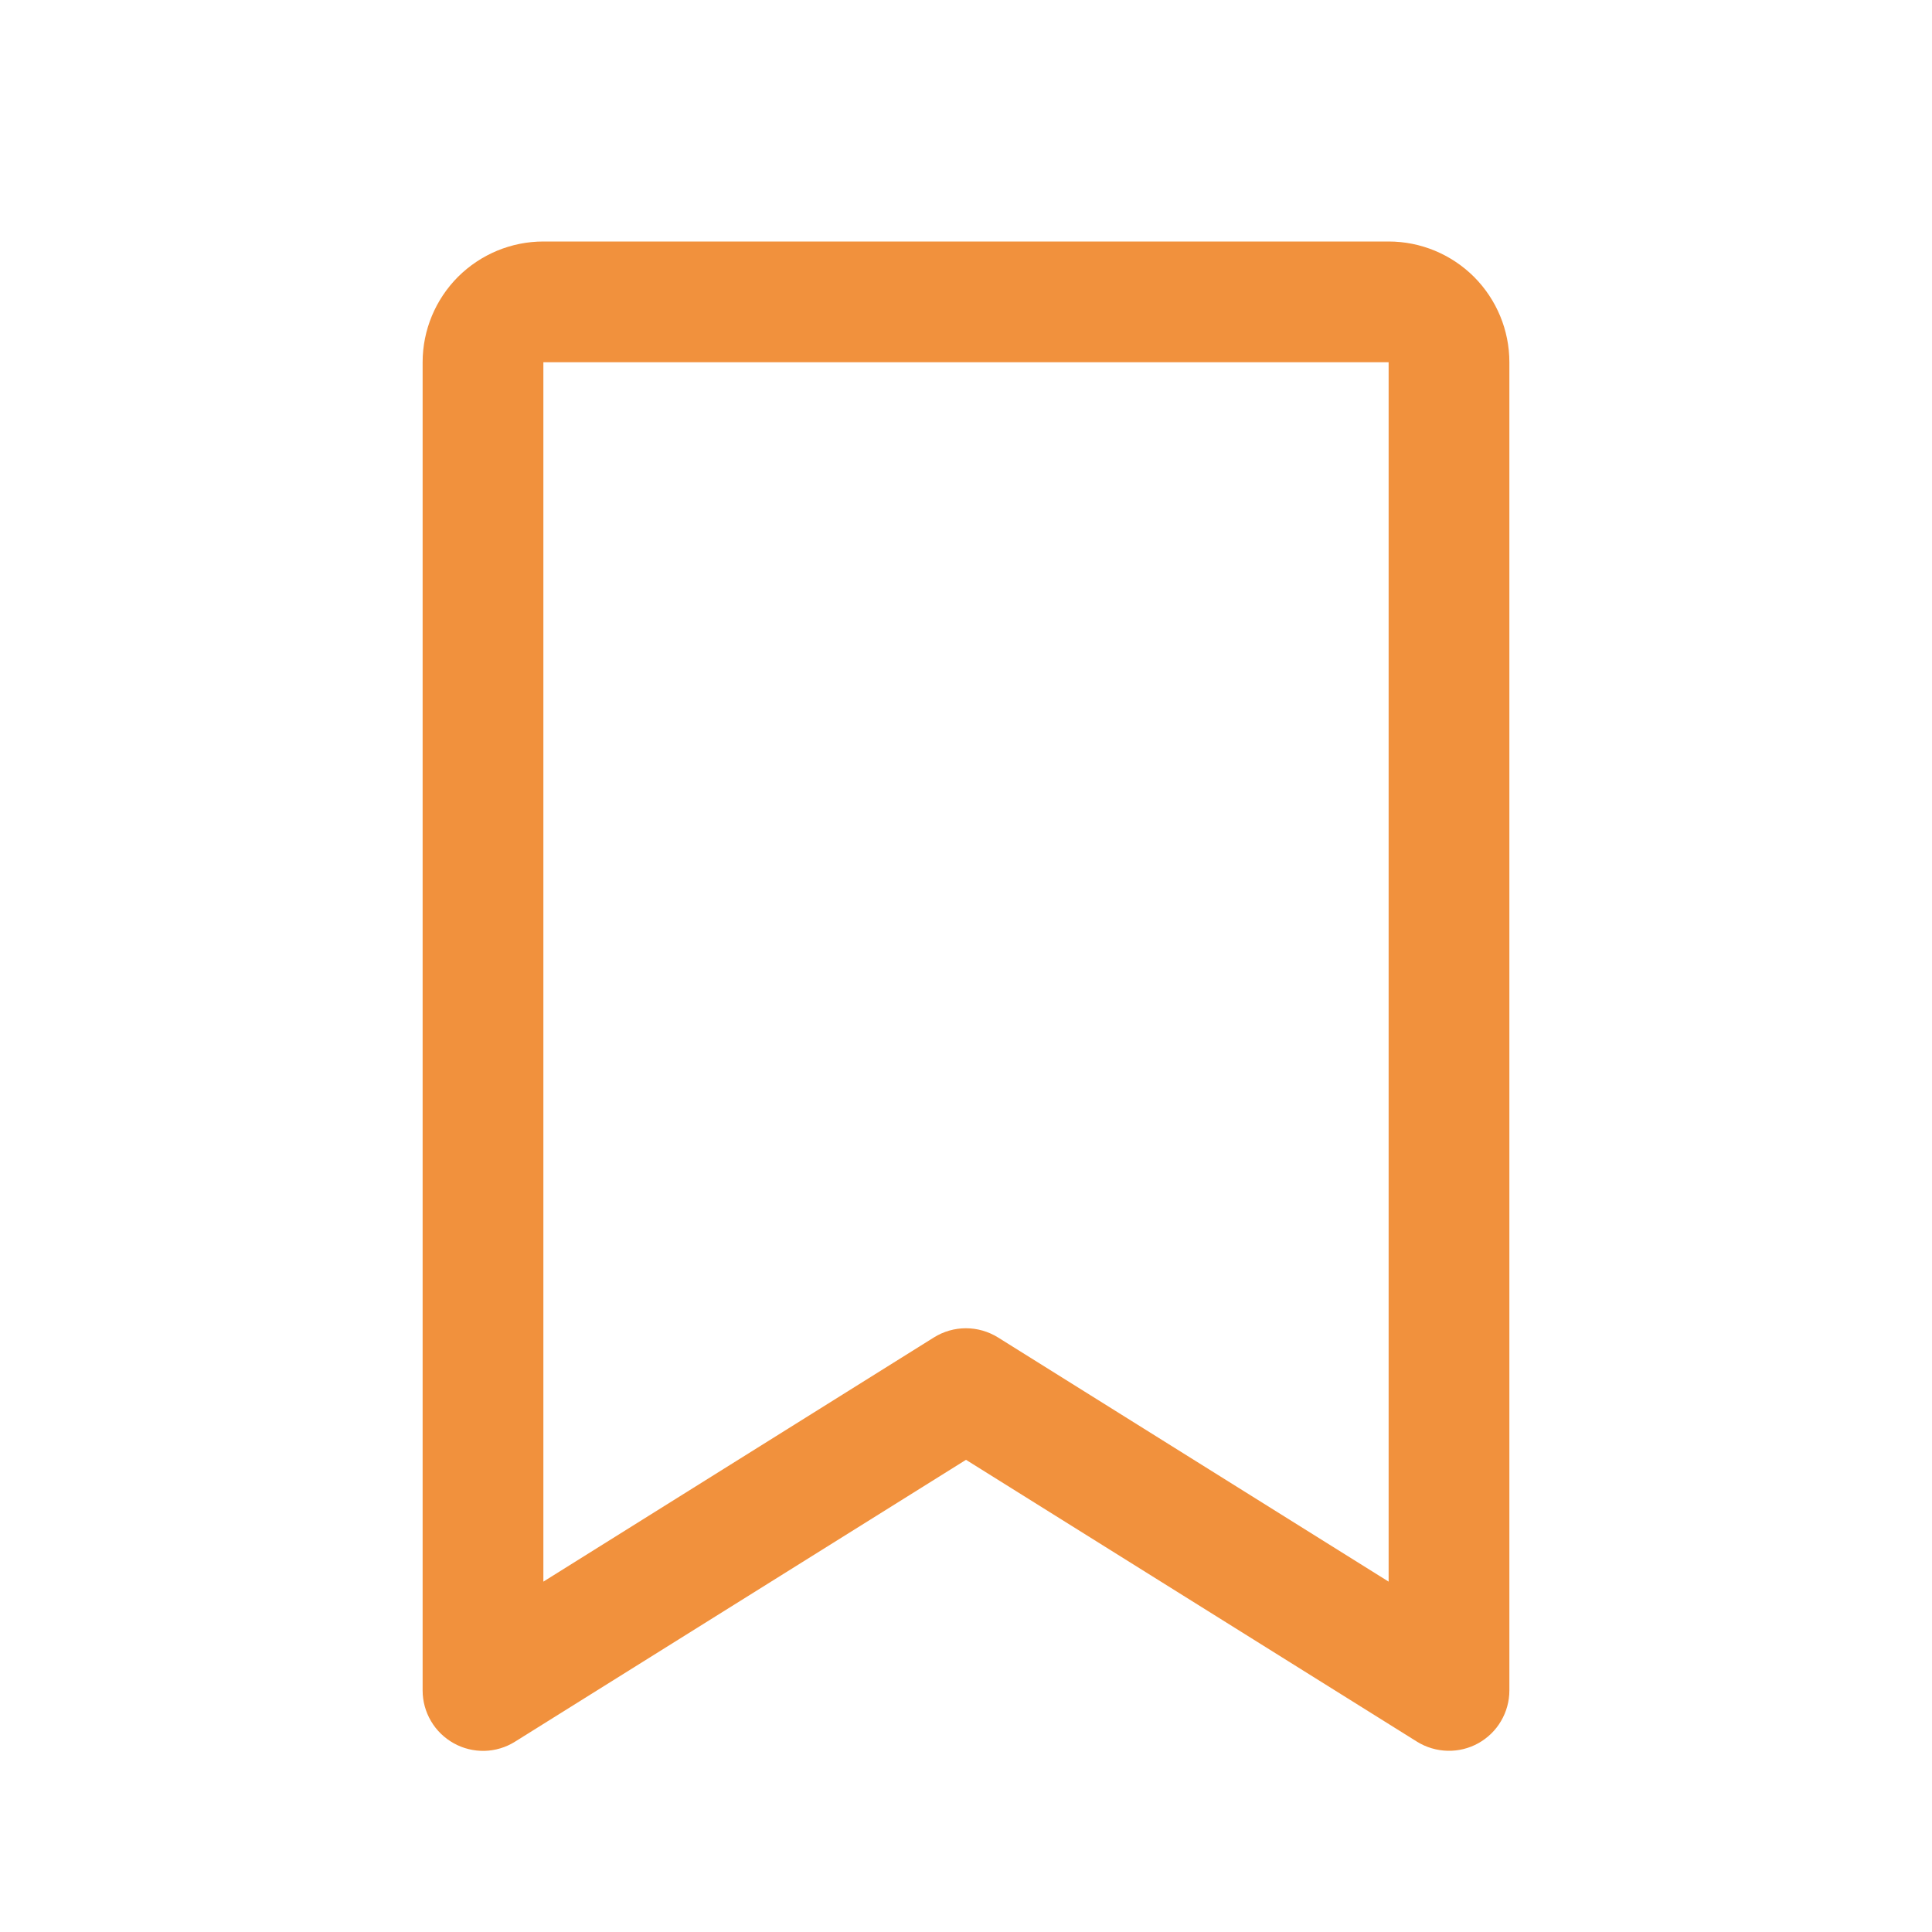
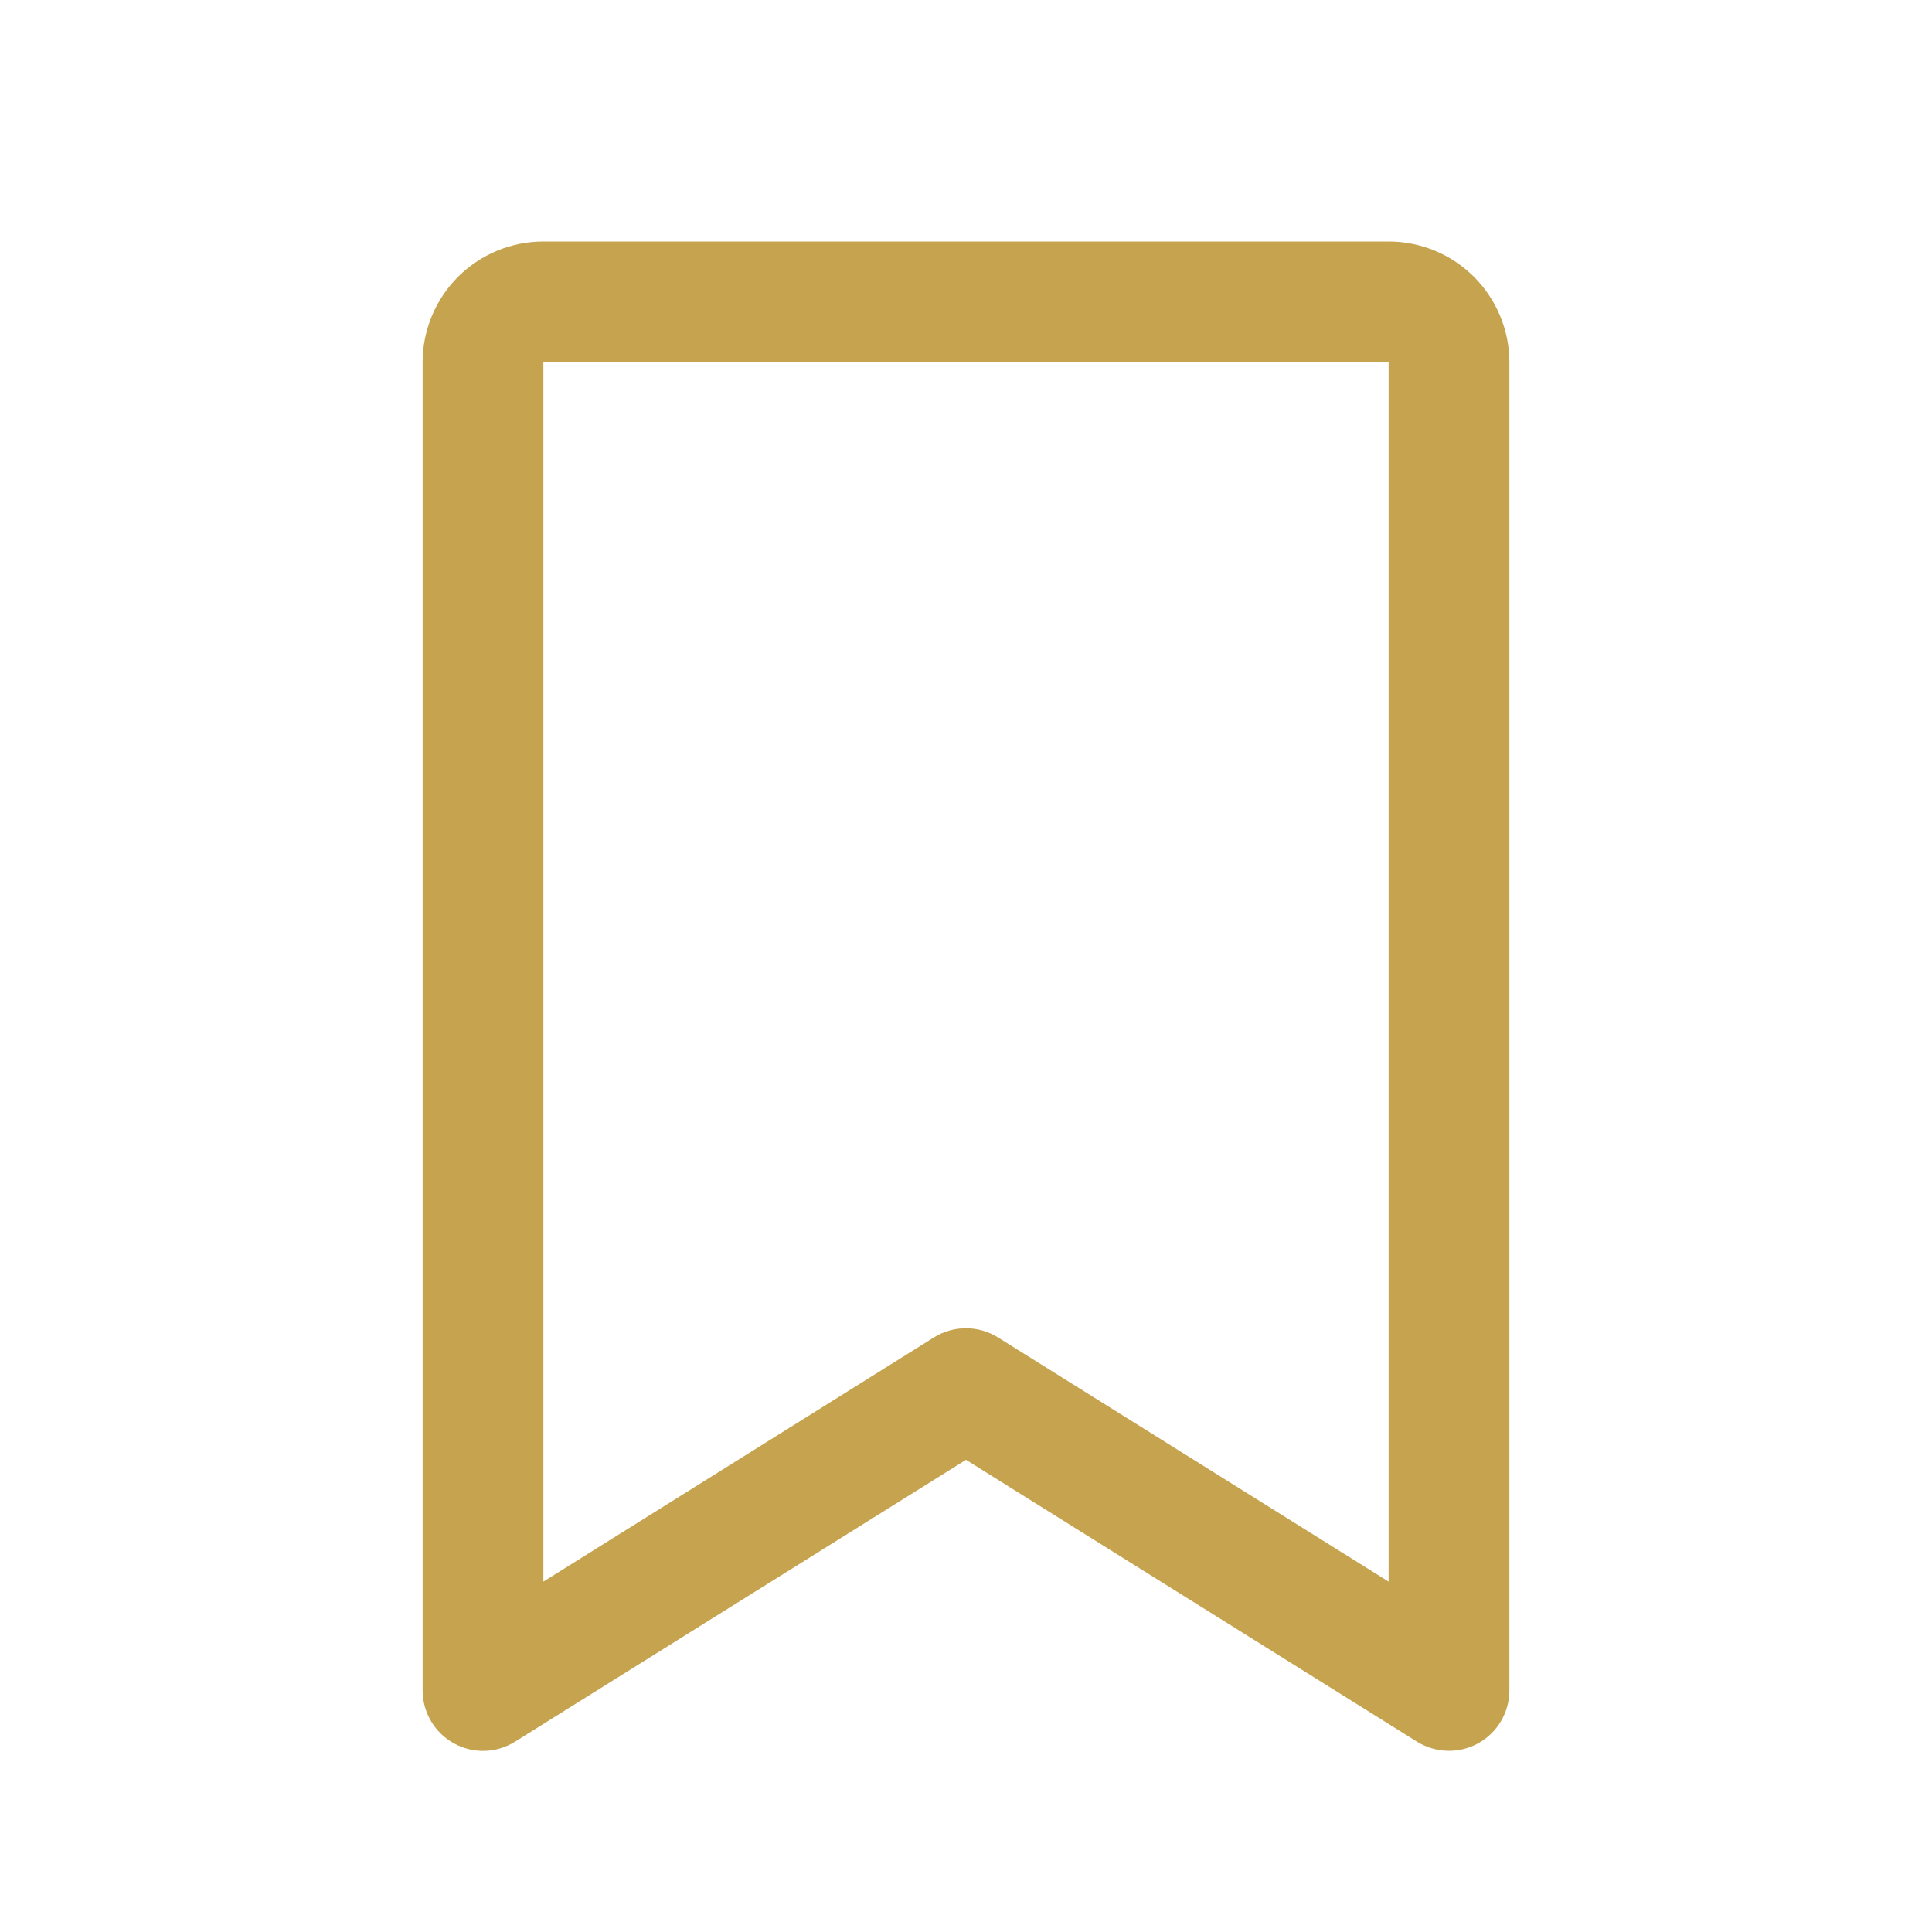
<svg xmlns="http://www.w3.org/2000/svg" width="20" height="20" viewBox="0 0 20 20" fill="none">
-   <path d="M14.375 2.5H5.625C5.293 2.5 4.976 2.632 4.741 2.866C4.507 3.101 4.375 3.418 4.375 3.75V17.5C4.375 17.611 4.405 17.721 4.462 17.817C4.518 17.913 4.6 17.992 4.697 18.046C4.795 18.101 4.905 18.127 5.016 18.125C5.128 18.122 5.237 18.089 5.331 18.03L10 15.112L14.669 18.03C14.764 18.089 14.873 18.121 14.984 18.124C15.095 18.127 15.206 18.1 15.303 18.046C15.4 17.992 15.482 17.913 15.538 17.817C15.595 17.721 15.625 17.611 15.625 17.5V3.75C15.625 3.418 15.493 3.101 15.259 2.866C15.024 2.632 14.707 2.5 14.375 2.5ZM14.375 16.373L10.331 13.845C10.231 13.783 10.116 13.75 9.999 13.75C9.882 13.75 9.767 13.783 9.668 13.845L5.625 16.373V3.75H14.375V16.373Z" fill="#F1913D" />
+   <path d="M14.375 2.5H5.625C5.293 2.5 4.976 2.632 4.741 2.866C4.507 3.101 4.375 3.418 4.375 3.75V17.5C4.375 17.611 4.405 17.721 4.462 17.817C4.518 17.913 4.6 17.992 4.697 18.046C4.795 18.101 4.905 18.127 5.016 18.125C5.128 18.122 5.237 18.089 5.331 18.03L10 15.112L14.669 18.03C14.764 18.089 14.873 18.121 14.984 18.124C15.095 18.127 15.206 18.1 15.303 18.046C15.4 17.992 15.482 17.913 15.538 17.817C15.595 17.721 15.625 17.611 15.625 17.5V3.75C15.625 3.418 15.493 3.101 15.259 2.866C15.024 2.632 14.707 2.5 14.375 2.5ZM14.375 16.373L10.331 13.845C10.231 13.783 10.116 13.75 9.999 13.75C9.882 13.75 9.767 13.783 9.668 13.845L5.625 16.373V3.75H14.375V16.373Z" fill="#C5A34F" />
</svg>
